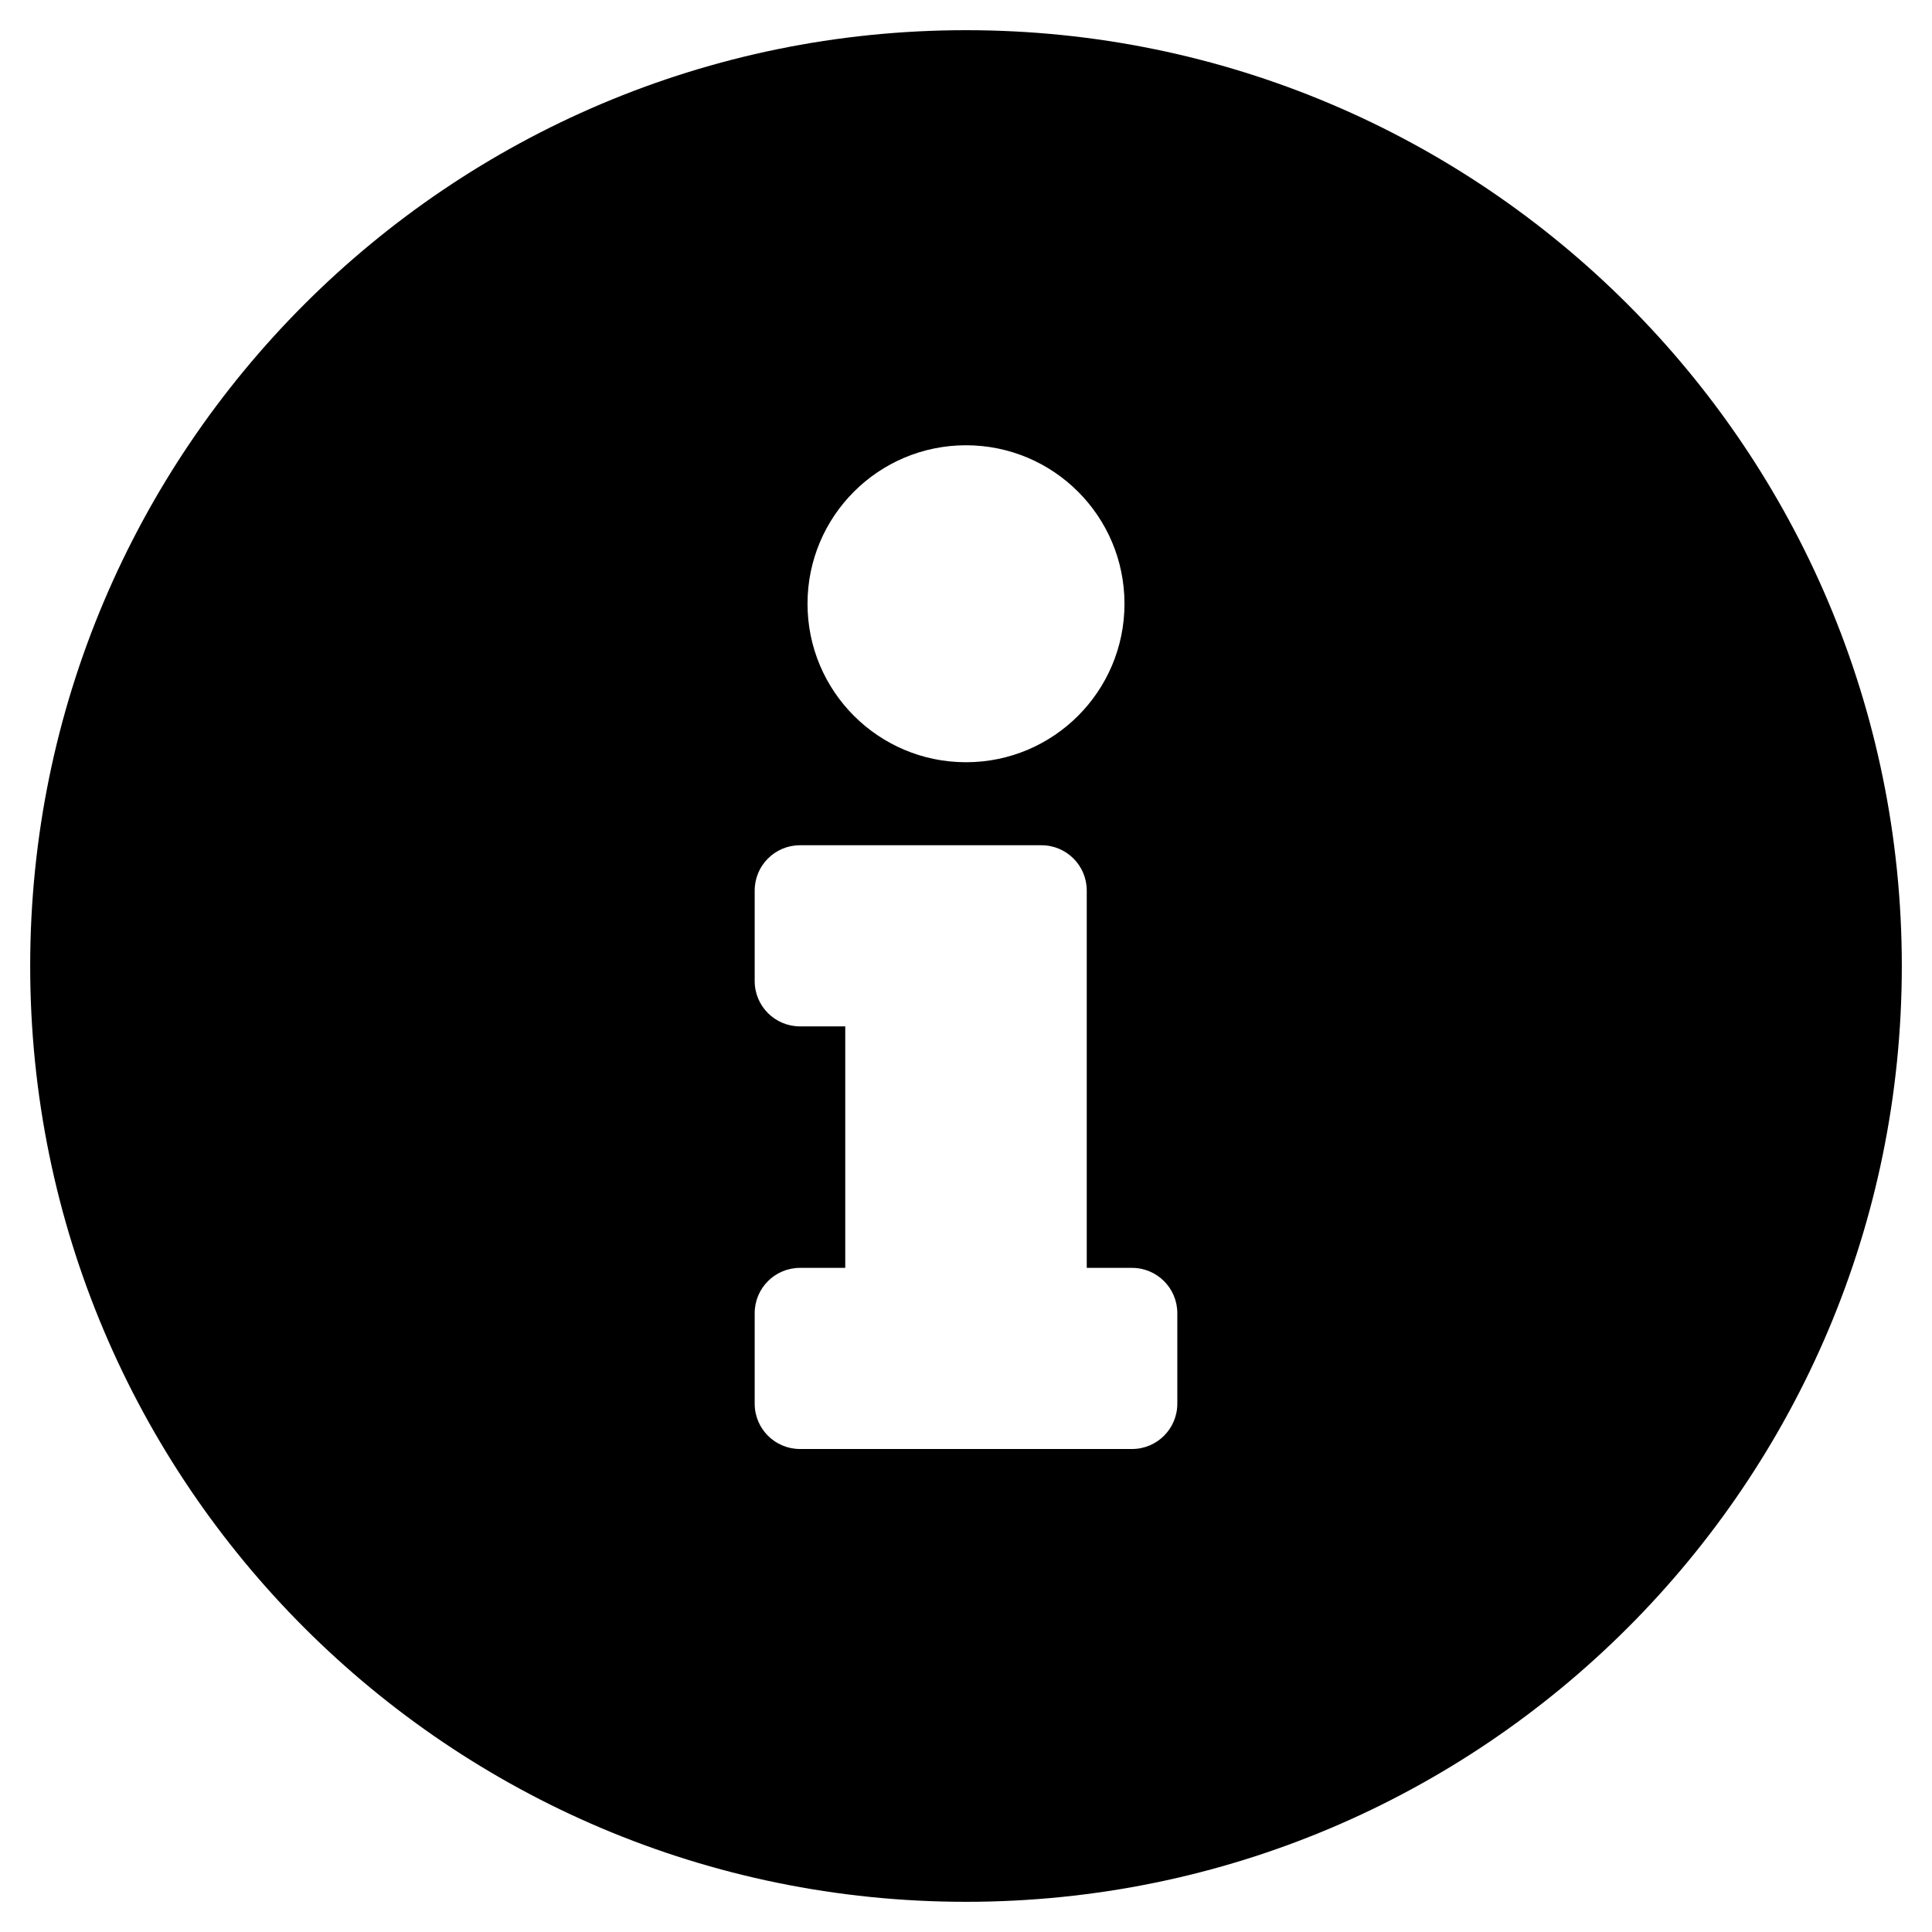
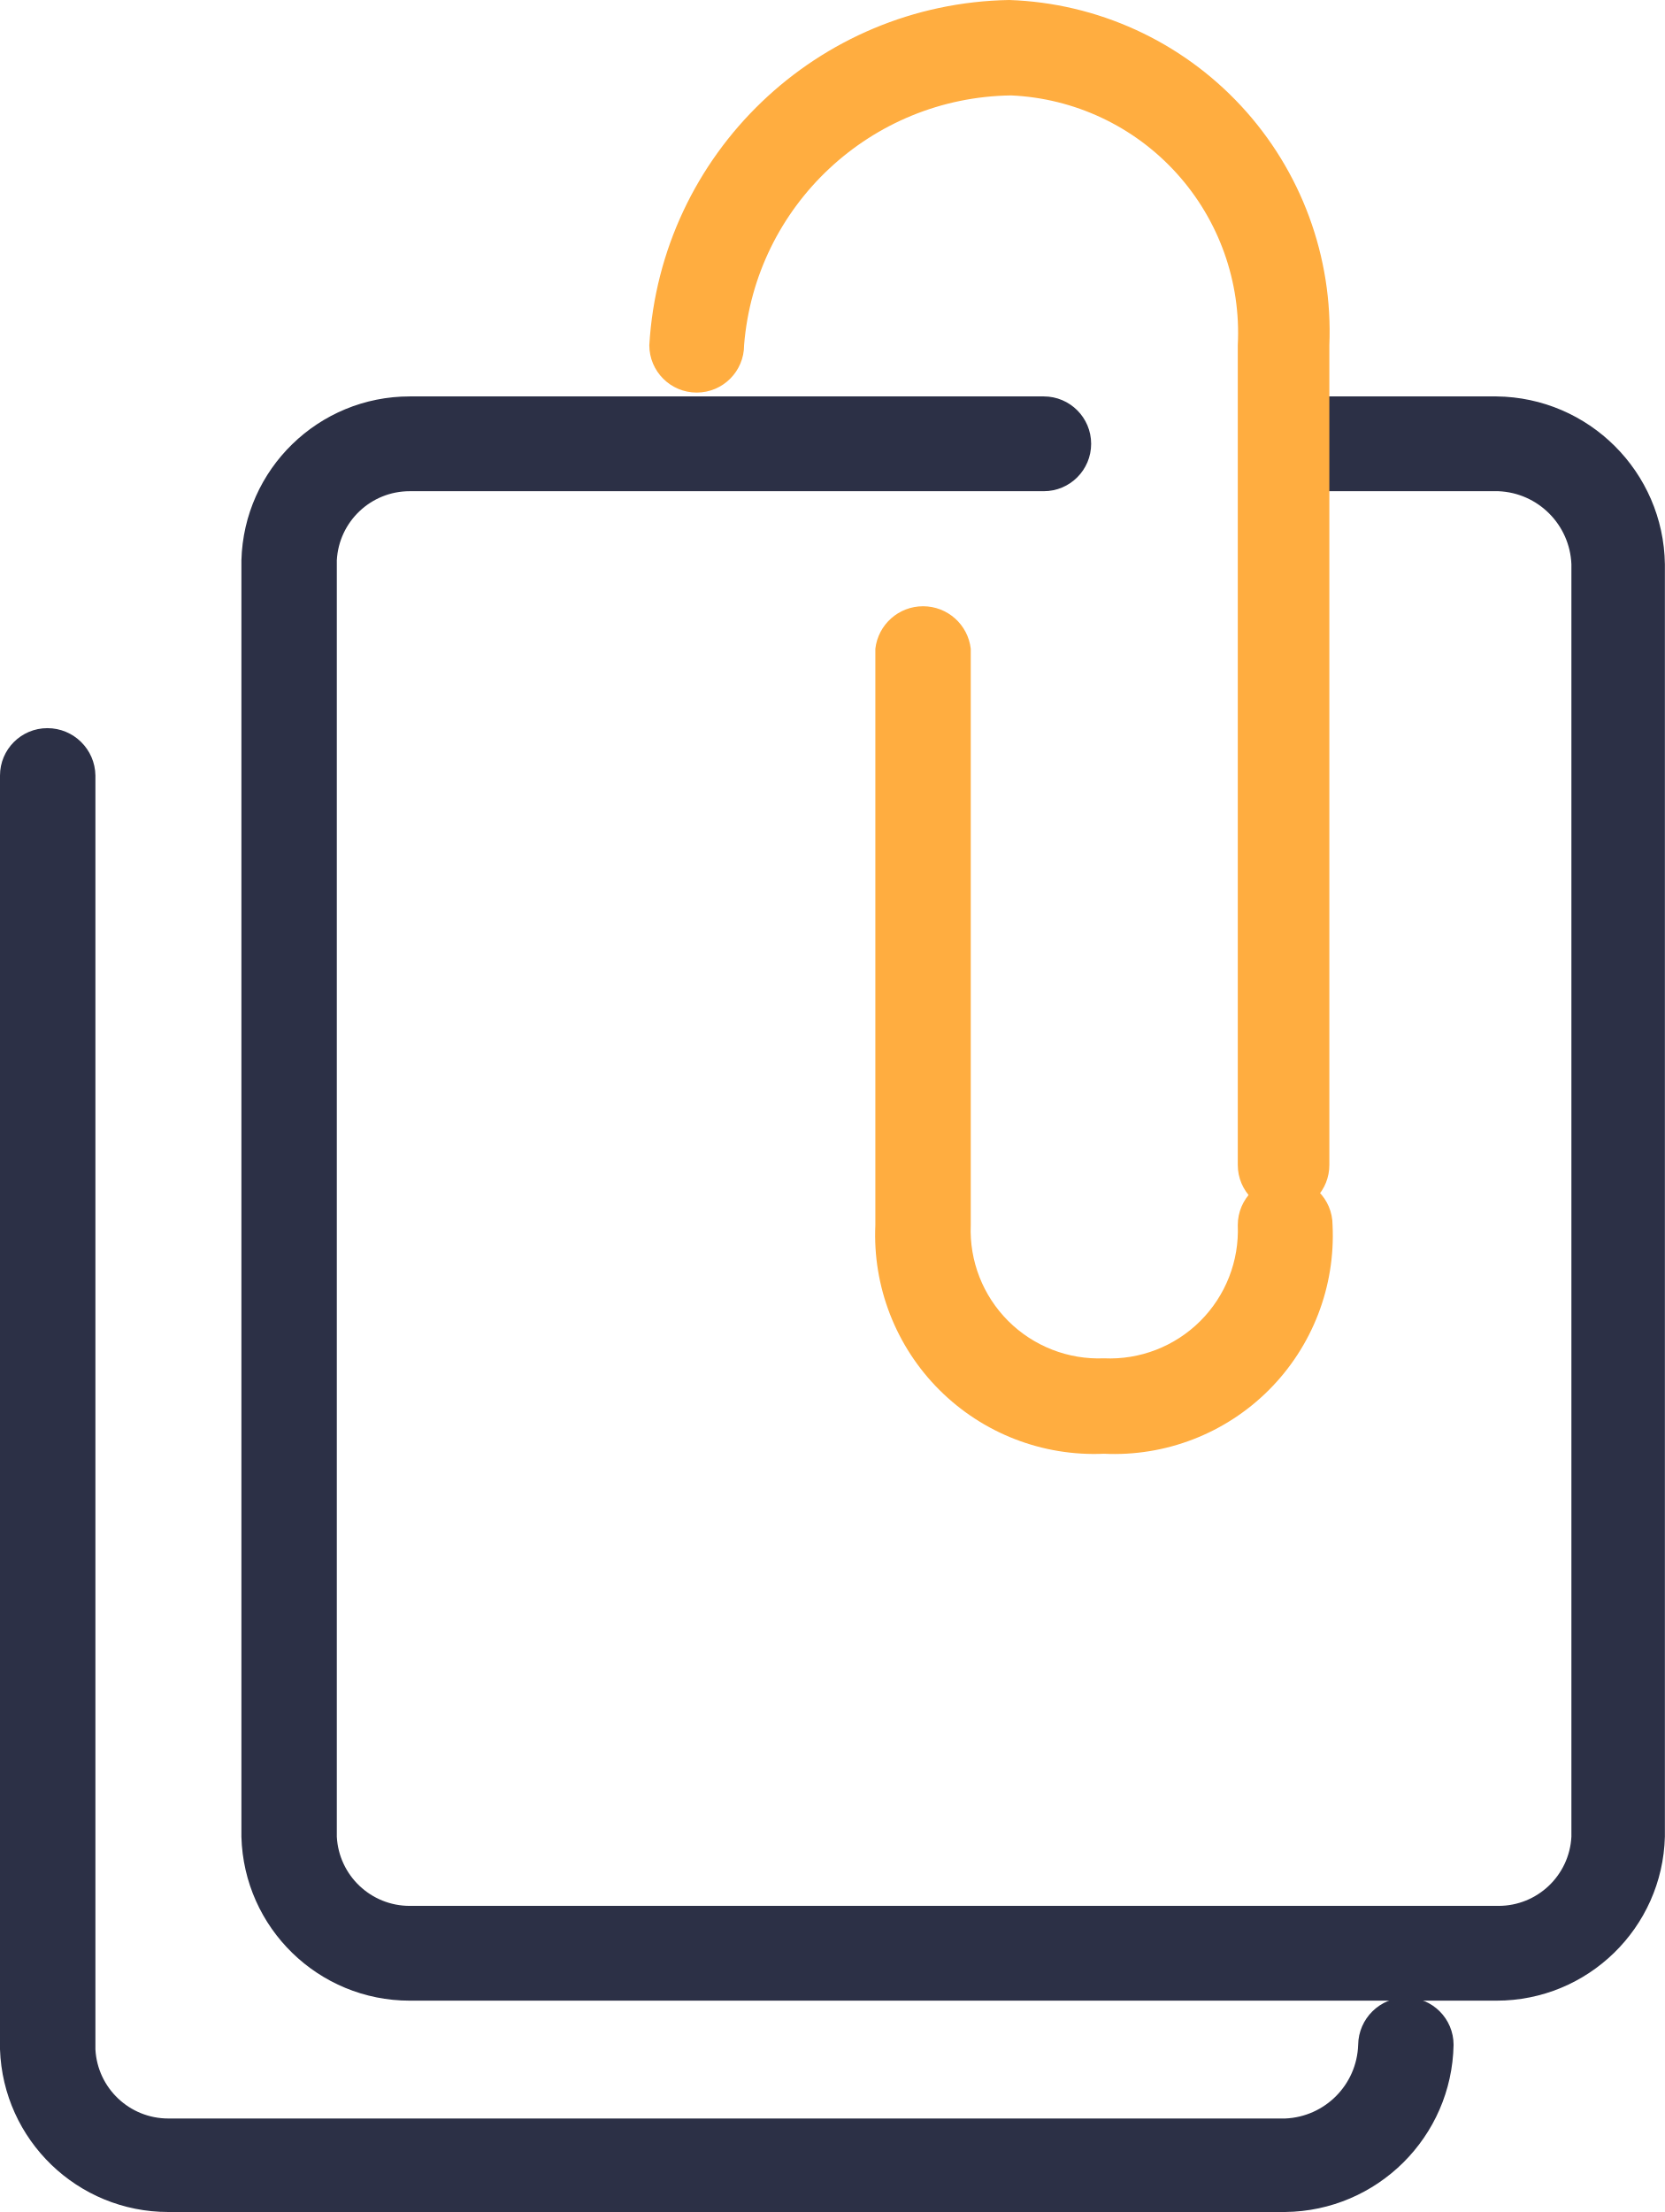
- <svg xmlns="http://www.w3.org/2000/svg" t="1623741482448" class="icon" viewBox="0 0 1024 1024" version="1.1" p-id="15040" width="24" height="24">
+ <svg xmlns="http://www.w3.org/2000/svg" viewBox="0 0 26 34.54">
  <defs>
-     <style type="text/css" />
+     <style>.cls-1{fill:#2c3046;}.cls-2{fill:#ffad40;}</style>
  </defs>
-   <path d="M512 16C238.086 16 16 238.166 16 512c0 273.994 222.086 496 496 496s496-222.006 496-496C1008 238.166 785.914 16 512 16z m0 220c46.392 0 84 37.608 84 84s-37.608 84-84 84-84-37.608-84-84 37.608-84 84-84z m112 508c0 13.254-10.746 24-24 24h-176c-13.254 0-24-10.746-24-24v-48c0-13.254 10.746-24 24-24h24v-128h-24c-13.254 0-24-10.746-24-24v-48c0-13.254 10.746-24 24-24h128c13.254 0 24 10.746 24 24v200h24c13.254 0 24 10.746 24 24v48z" p-id="15041" />
+   <g id="Layer_2" data-name="Layer 2">
+     <g id="Layer_1-2" data-name="Layer 1">
+       <path class="cls-1" d="M20.07,34.54H2.63A2.63,2.63,0,0,1,0,32V12.11a.74.74,0,0,1,.74-.74.75.75,0,0,1,.75.74V32a1.14,1.14,0,0,0,1.14,1.08H20.07a1.19,1.19,0,0,0,1.14-1.15.75.75,0,0,1,.75-.74.74.74,0,0,1,.74.74A2.66,2.66,0,0,1,20.07,34.54Z" />
+       <path class="cls-1" d="M23.37,31.24H6.4a2.63,2.63,0,0,1-2.63-2.56V8.75A2.63,2.63,0,0,1,6.4,6.19h9.9a.74.74,0,0,1,0,1.48H6.4A1.14,1.14,0,0,0,5.26,8.75V28.68A1.14,1.14,0,0,0,6.4,29.76h17a1.14,1.14,0,0,0,1.14-1.08V8.81a1.19,1.19,0,0,0-1.14-1.14H20.54a.74.74,0,0,1,0-1.48h2.83A2.66,2.66,0,0,1,26,8.81V28.68A2.63,2.63,0,0,1,23.37,31.24Z" />
+       <path class="cls-2" d="M20.07,18.93a.74.74,0,0,1-.74-.74V5.39a3.71,3.71,0,0,0-3.54-3.9,4.24,4.24,0,0,0-4.17,3.9.74.74,0,1,1-1.48,0A5.73,5.73,0,0,1,15.76,0a5.18,5.18,0,0,1,5,5.39v12.8A.74.74,0,0,1,20.07,18.93Z" />
+       <path class="cls-2" d="M17.24,22.7a3.42,3.42,0,0,1-3.57-3.57v-9a.75.75,0,0,1,1.49,0v9a2,2,0,0,0,2.08,2.08,2,2,0,0,0,2.09-2.08.74.74,0,0,1,1.48,0A3.41,3.41,0,0,1,17.24,22.7Z" />
+     </g>
+   </g>
</svg>
